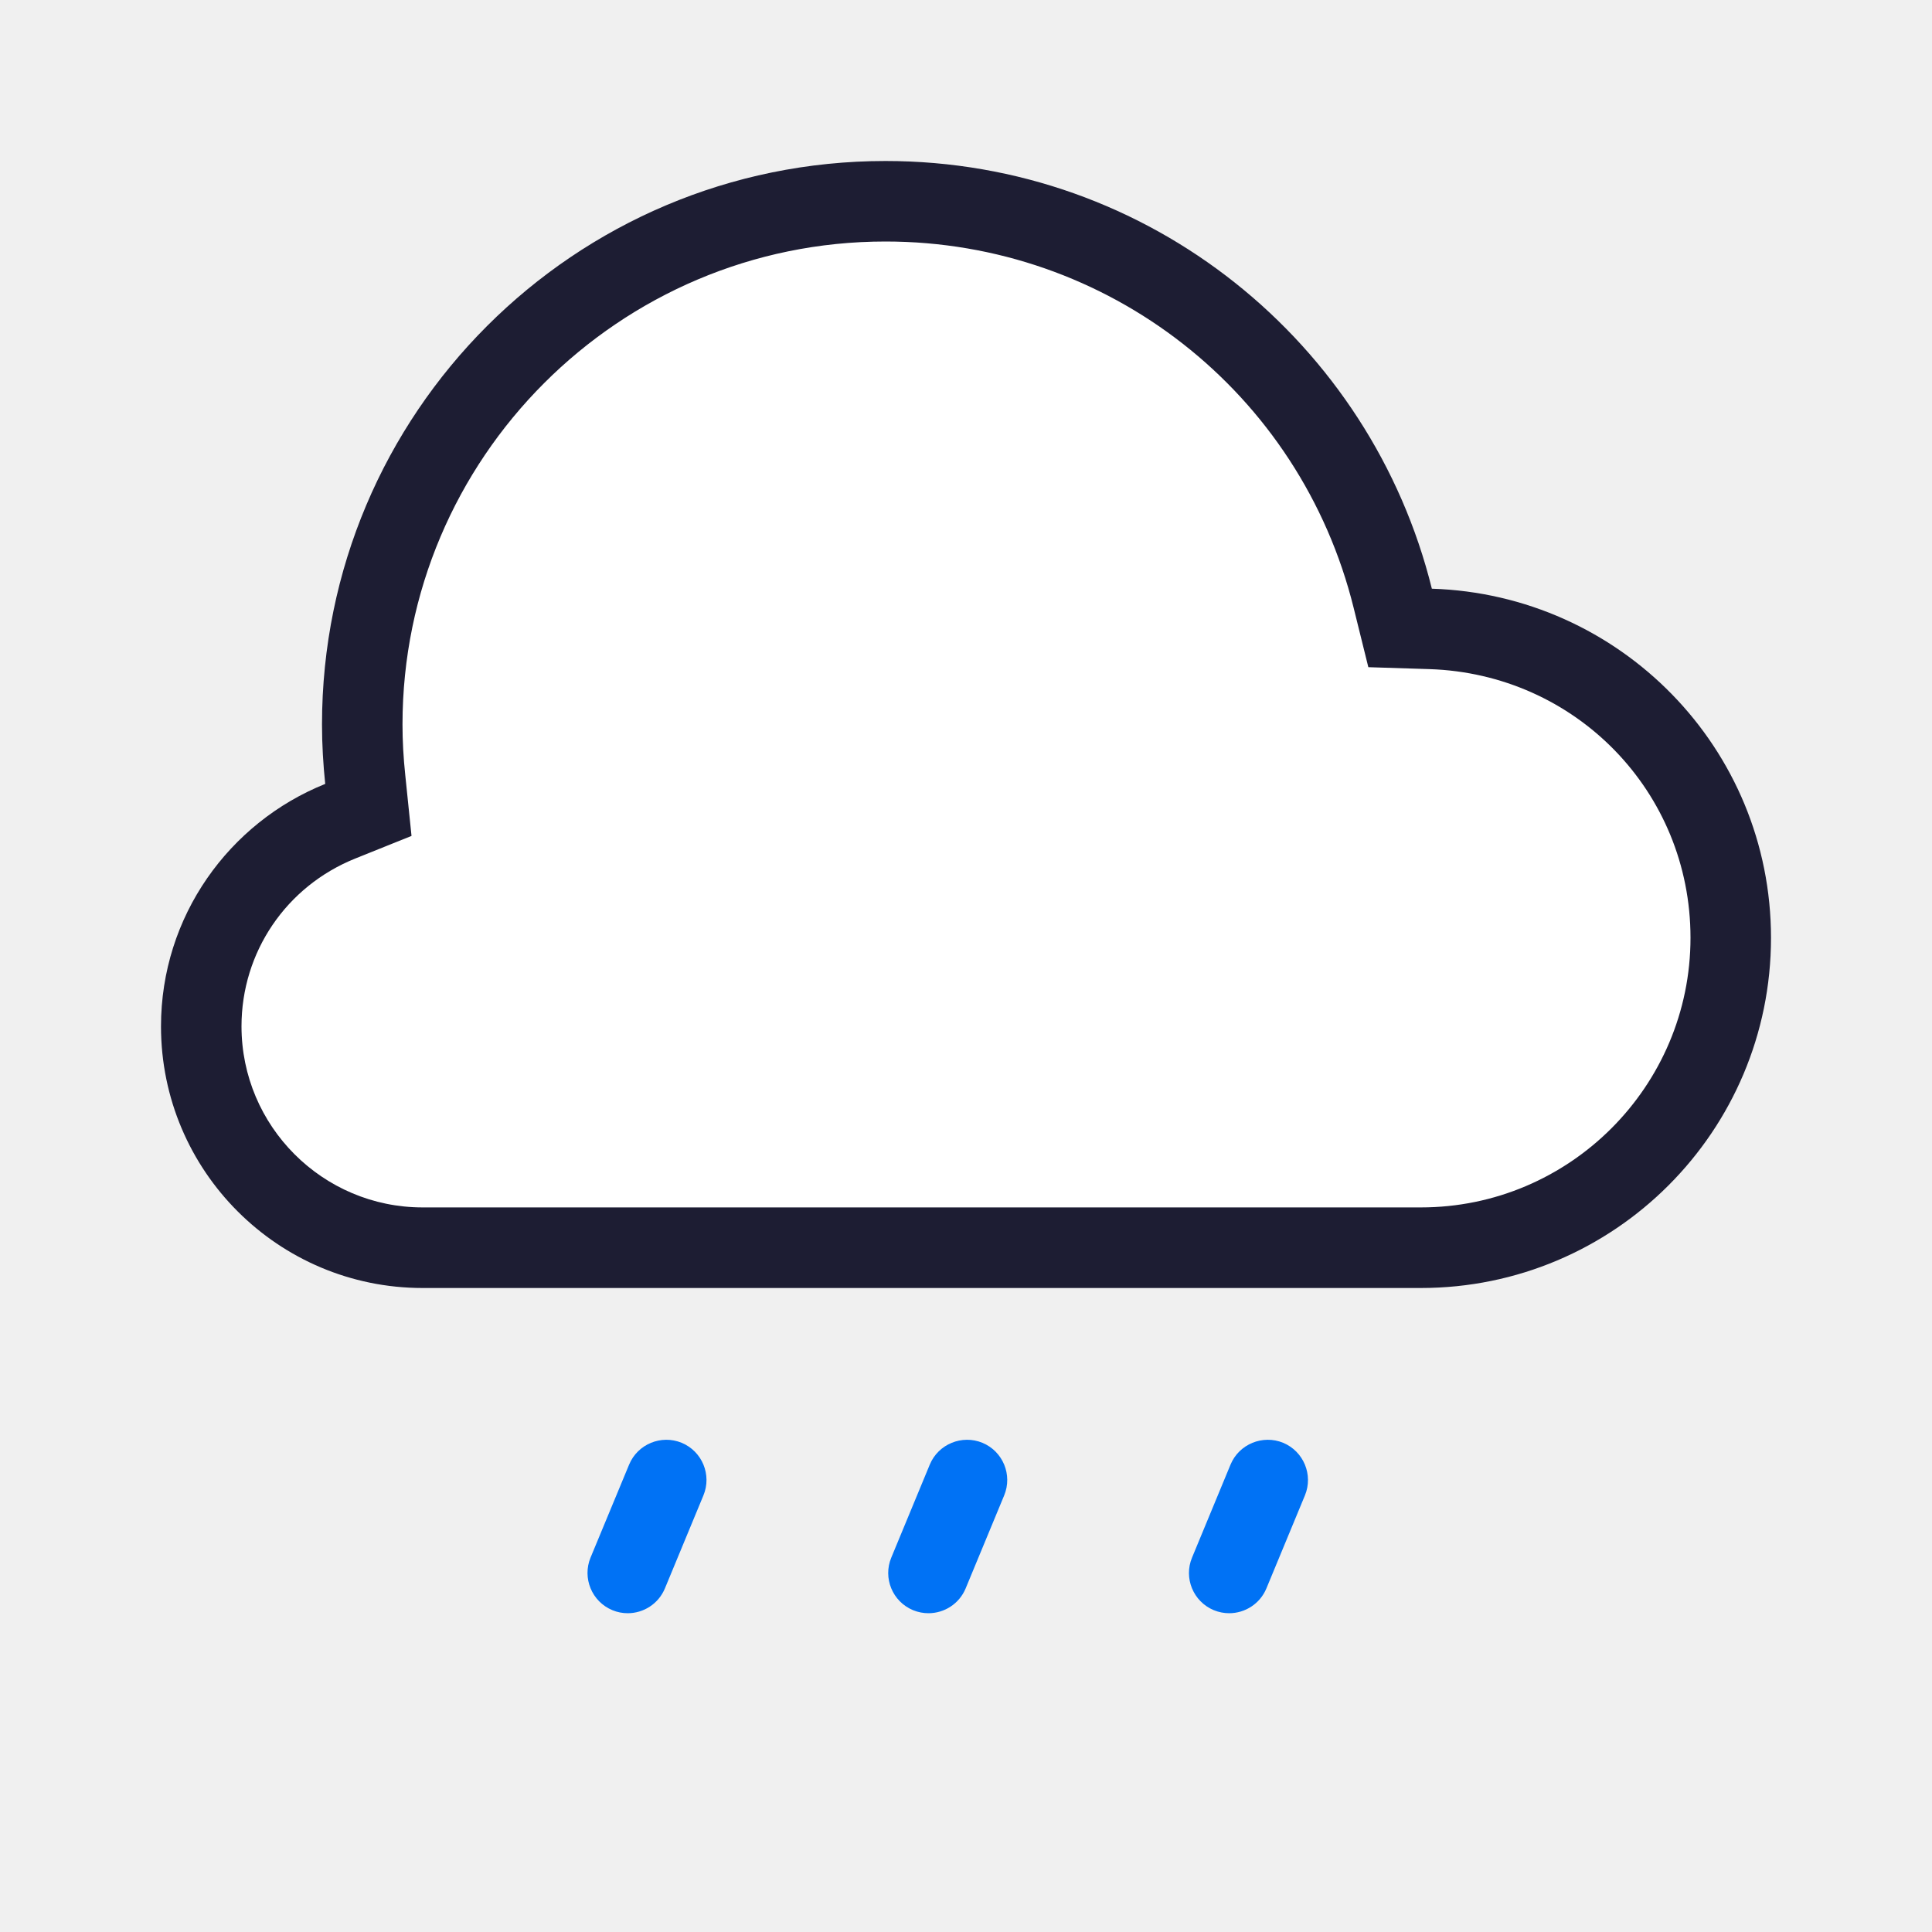
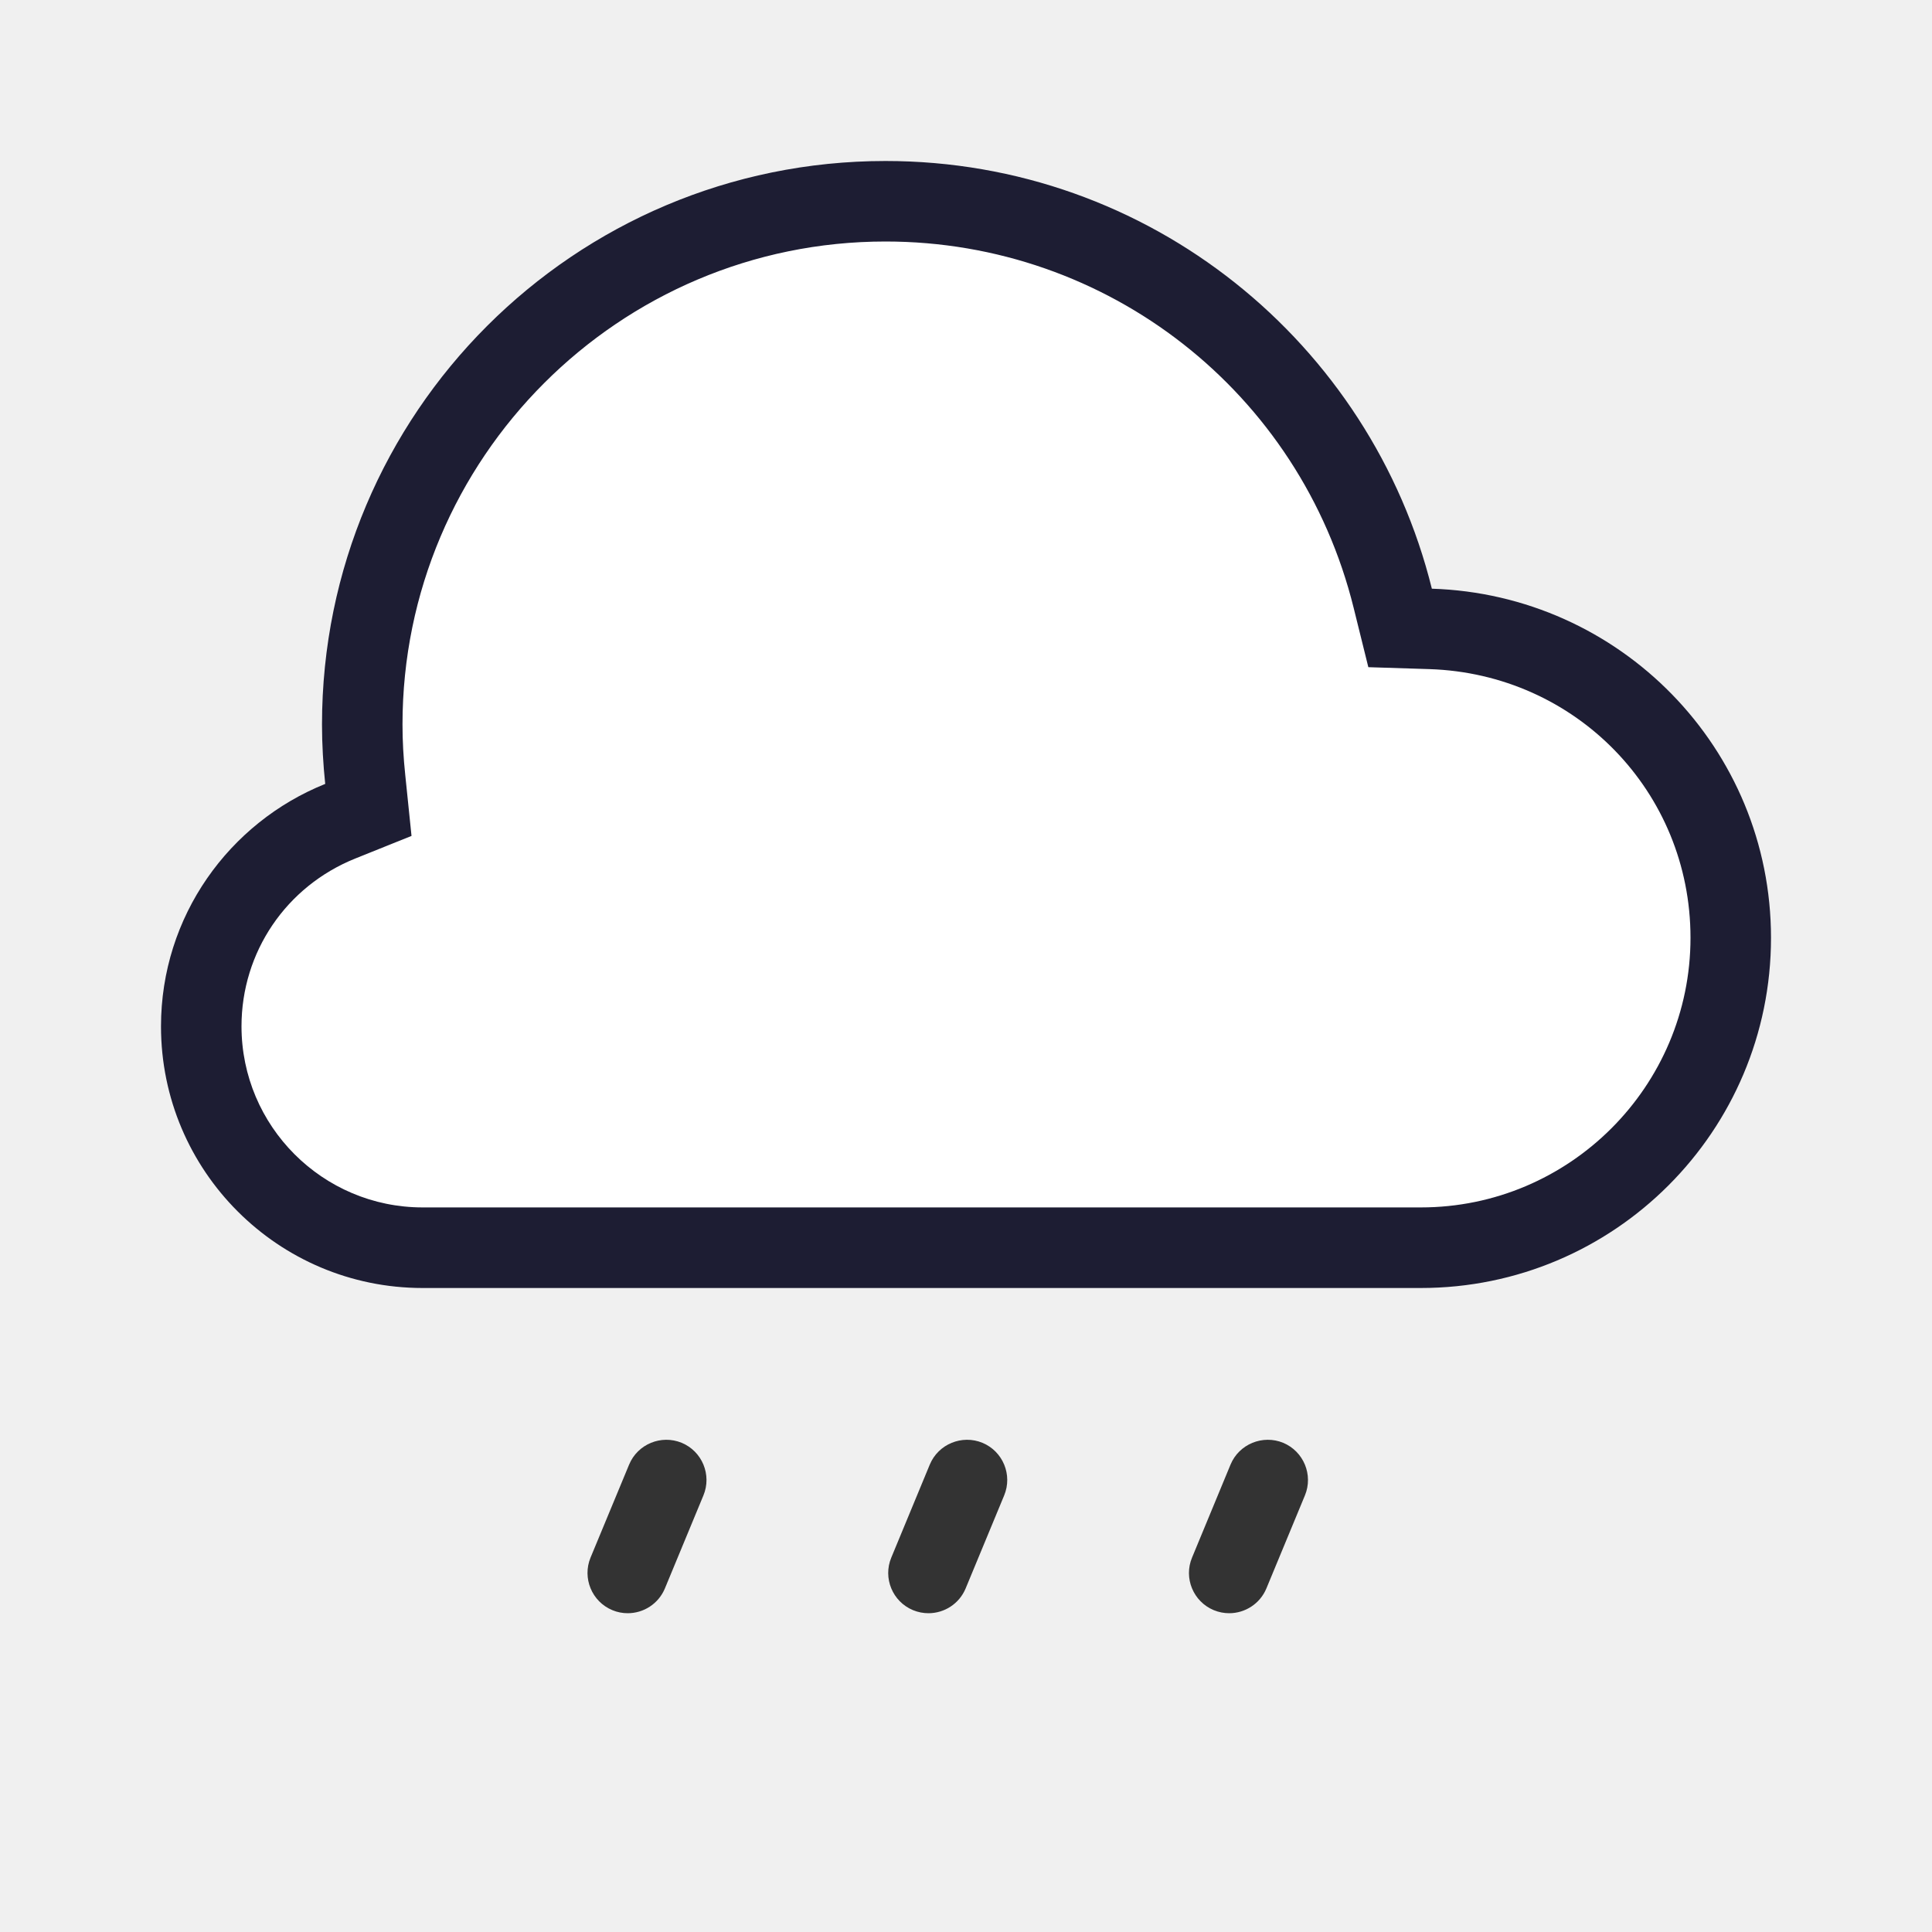
<svg xmlns="http://www.w3.org/2000/svg" version="1.1" id="drizzle" x="0px" y="0px" viewBox="0 0 24 24" enable-background="new 0 0 24 24" xml:space="preserve">
  <g>
    <rect fill="none" width="24" height="24" />
-     <path fill-rule="evenodd" clip-rule="evenodd" fill="#0072F5" d="M11.534,20.04c-0.064,0-0.129-0.012-0.192-0.038   c-0.255-0.106-0.376-0.399-0.27-0.653l0.478-1.155c0.106-0.256,0.401-0.375,0.654-0.271c0.255,0.106,0.376,0.399,0.27,0.654   l-0.478,1.154C11.916,19.924,11.73,20.04,11.534,20.04 M8.26,19.731l0.478-1.154   c0.106-0.255-0.015-0.548-0.27-0.654c-0.253-0.104-0.547,0.015-0.653,0.271l-0.479,1.155   c-0.105,0.254,0.016,0.547,0.271,0.653c0.062,0.026,0.127,0.038,0.191,0.038C7.994,20.04,8.18,19.924,8.26,19.731    M15.732,19.731l0.478-1.154c0.106-0.255-0.016-0.548-0.27-0.654c-0.253-0.104-0.548,0.015-0.654,0.271l-0.478,1.155   c-0.106,0.254,0.015,0.547,0.27,0.653c0.063,0.026,0.128,0.038,0.192,0.038C15.465,20.04,15.652,19.924,15.732,19.731   " />
+     <path fill-rule="evenodd" clip-rule="evenodd" fill="#333333" d="M11.534,20.04c-0.064,0-0.129-0.012-0.192-0.038   c-0.255-0.106-0.376-0.399-0.27-0.653l0.478-1.155c0.106-0.256,0.401-0.375,0.654-0.271c0.255,0.106,0.376,0.399,0.27,0.654   l-0.478,1.154C11.916,19.924,11.73,20.04,11.534,20.04 M8.26,19.731l0.478-1.154   c0.106-0.255-0.015-0.548-0.27-0.654c-0.253-0.104-0.547,0.015-0.653,0.271l-0.479,1.155   c-0.105,0.254,0.016,0.547,0.271,0.653c0.062,0.026,0.127,0.038,0.191,0.038C7.994,20.04,8.18,19.924,8.26,19.731    M15.732,19.731l0.478-1.154c0.106-0.255-0.016-0.548-0.27-0.654c-0.253-0.104-0.548,0.015-0.654,0.271l-0.478,1.155   c-0.106,0.254,0.015,0.547,0.27,0.653c0.063,0.026,0.128,0.038,0.192,0.038C15.465,20.04,15.652,19.924,15.732,19.731   " />
    <g>
      <path fill-rule="evenodd" clip-rule="evenodd" fill="#FFFFFF" d="M5.25,15.5c-1.517,0-2.75-1.233-2.75-2.75    c0-1.127,0.678-2.127,1.727-2.548l0.351-0.141l-0.04-0.376C4.514,9.461,4.5,9.232,4.5,9c0-3.584,2.916-6.5,6.5-6.5    c2.991,0,5.583,2.029,6.302,4.933l0.091,0.368l0.379,0.012C19.862,7.879,21.5,9.565,21.5,11.65    c0,2.123-1.728,3.85-3.851,3.85H5.25z" />
      <path fill="#1D1D33" d="M11,3c2.761,0,5.153,1.872,5.816,4.553l0.182,0.735l0.757,0.024    c1.819,0.058,3.245,1.524,3.245,3.337c0,1.847-1.503,3.35-3.35,3.35h-12.4c-1.241,0-2.25-1.009-2.25-2.25    c0-0.921,0.555-1.739,1.413-2.084l0.699-0.281L5.035,9.635C5.011,9.409,5,9.201,5,9    C5,5.692,7.691,3,11,3 M11,2c-3.866,0-7,3.133-7,7c0,0.25,0.015,0.496,0.04,0.738    c-1.194,0.48-2.04,1.645-2.04,3.012c0,1.794,1.455,3.25,3.25,3.25h12.4c2.403,0,4.35-1.948,4.35-4.35    c0-2.356-1.875-4.263-4.213-4.337C17.032,4.263,14.284,2,11,2L11,2z" />
    </g>
  </g>
</svg>
